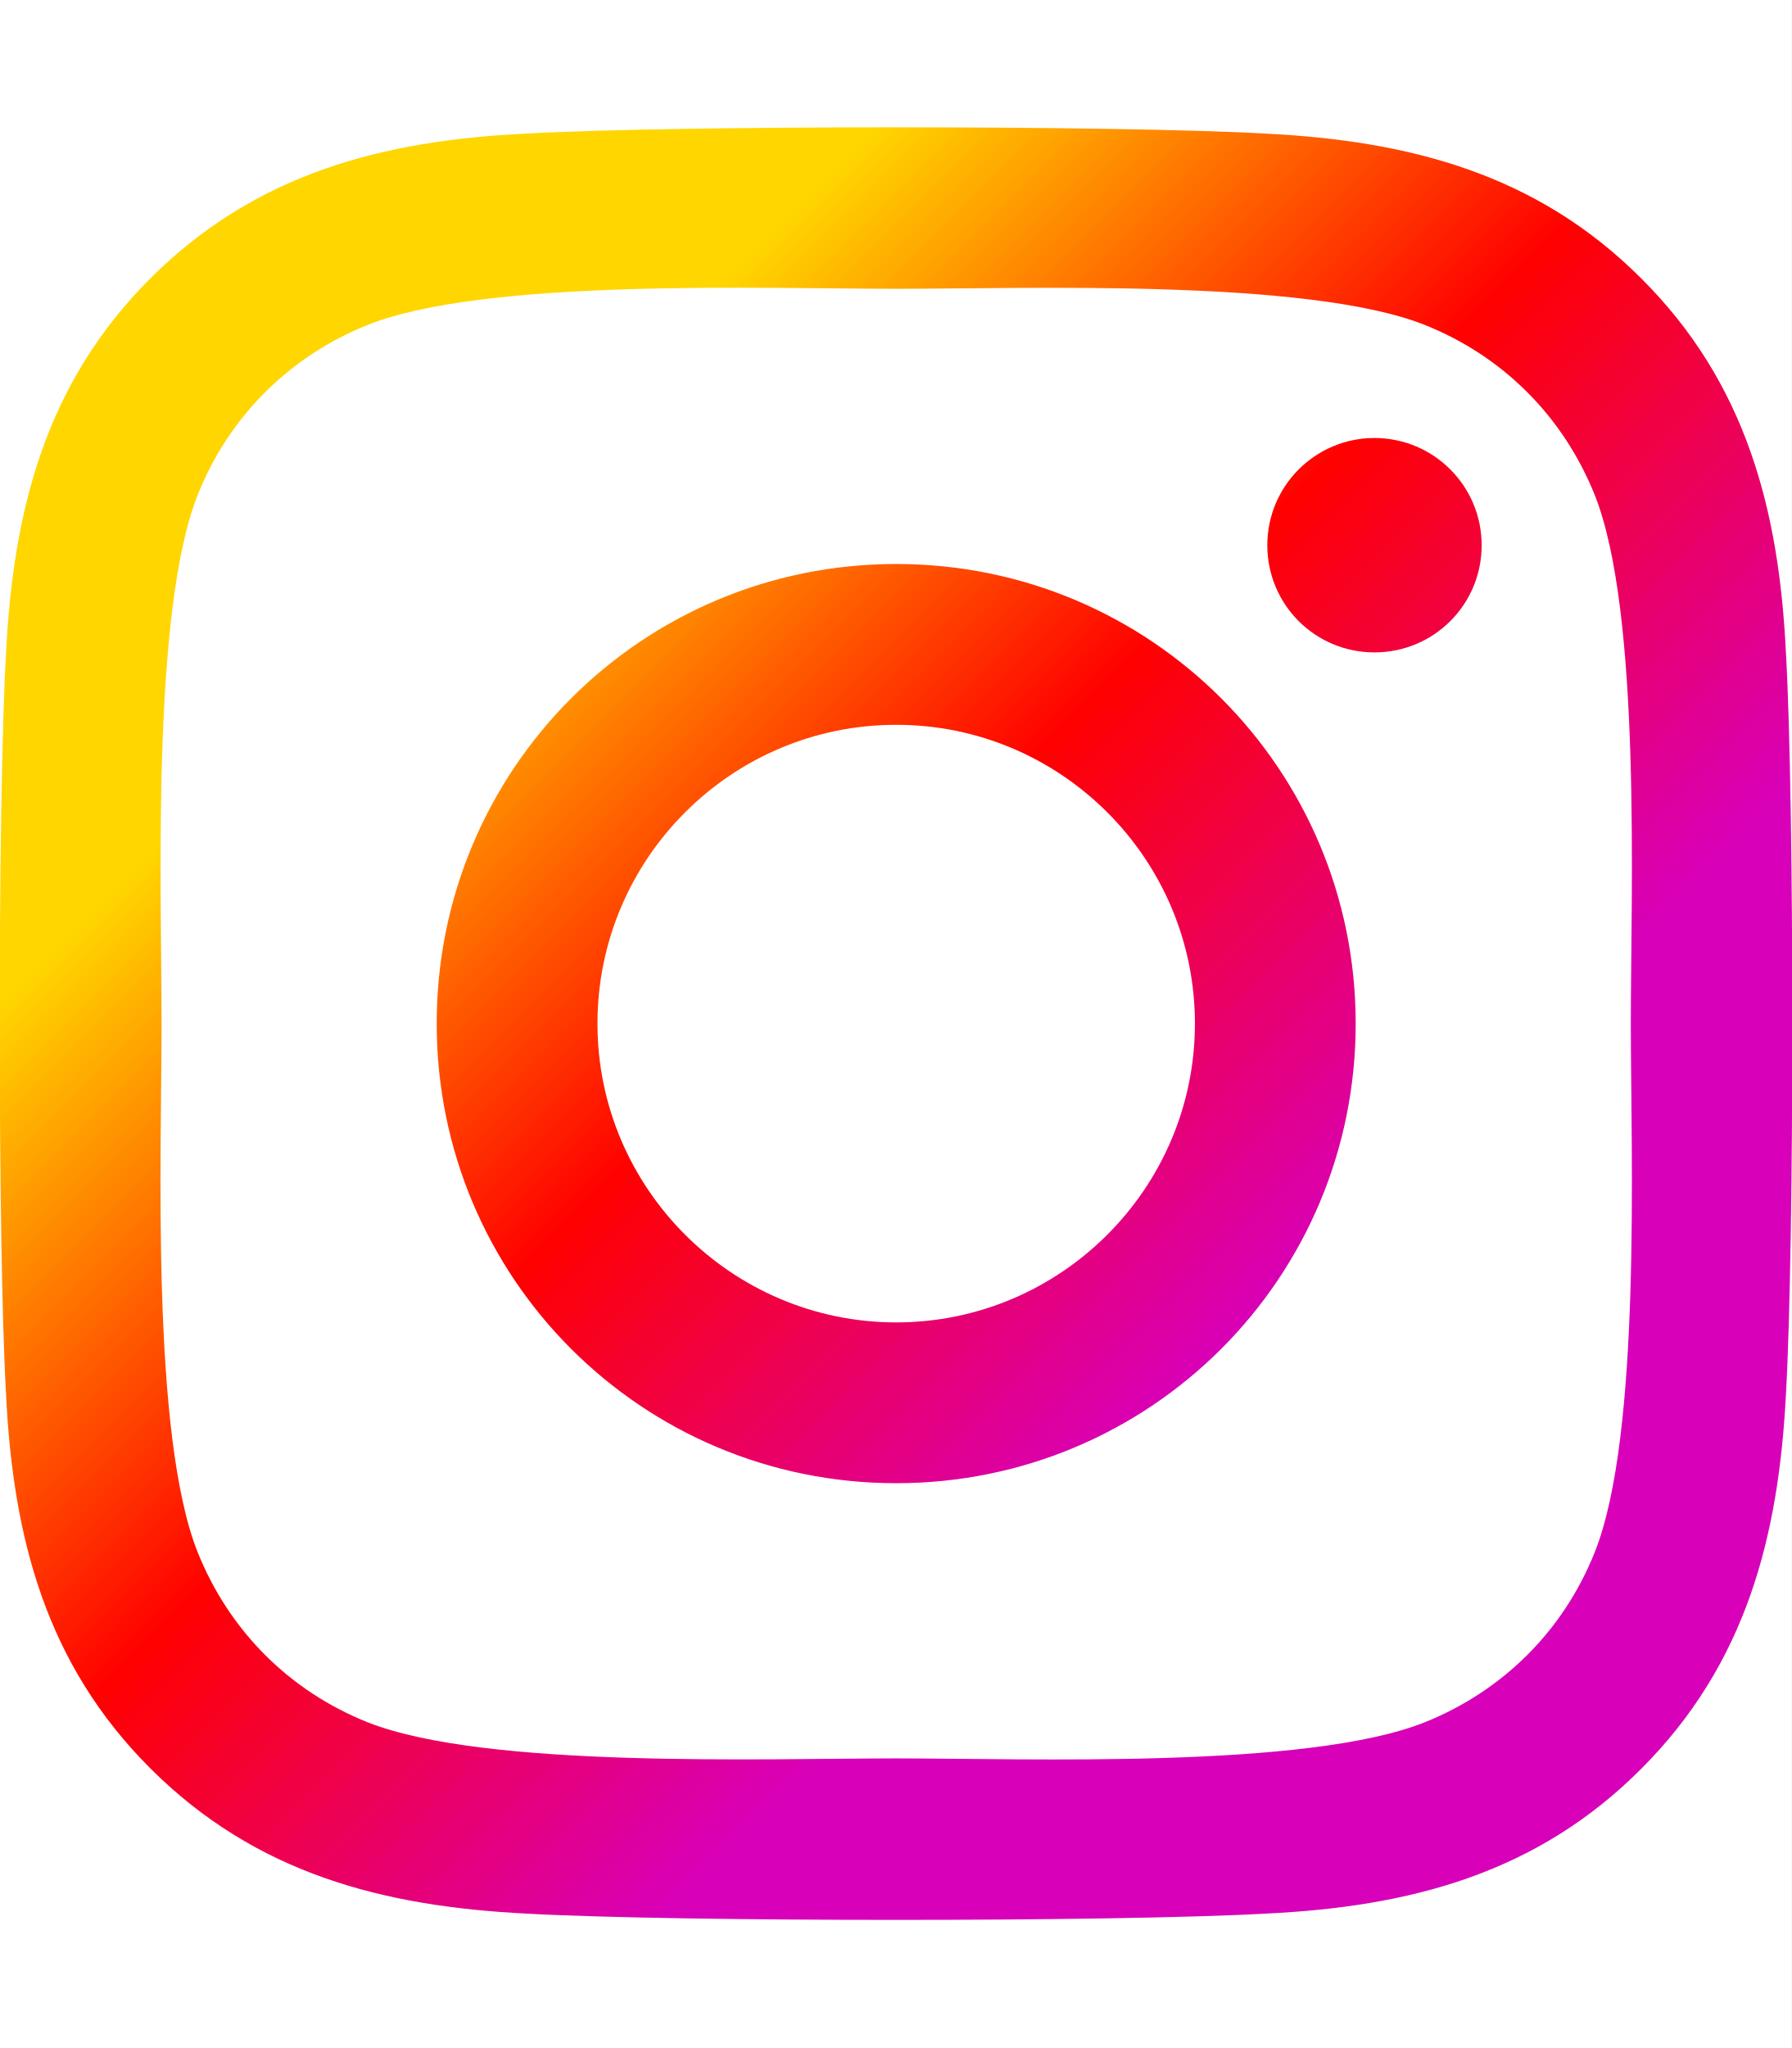
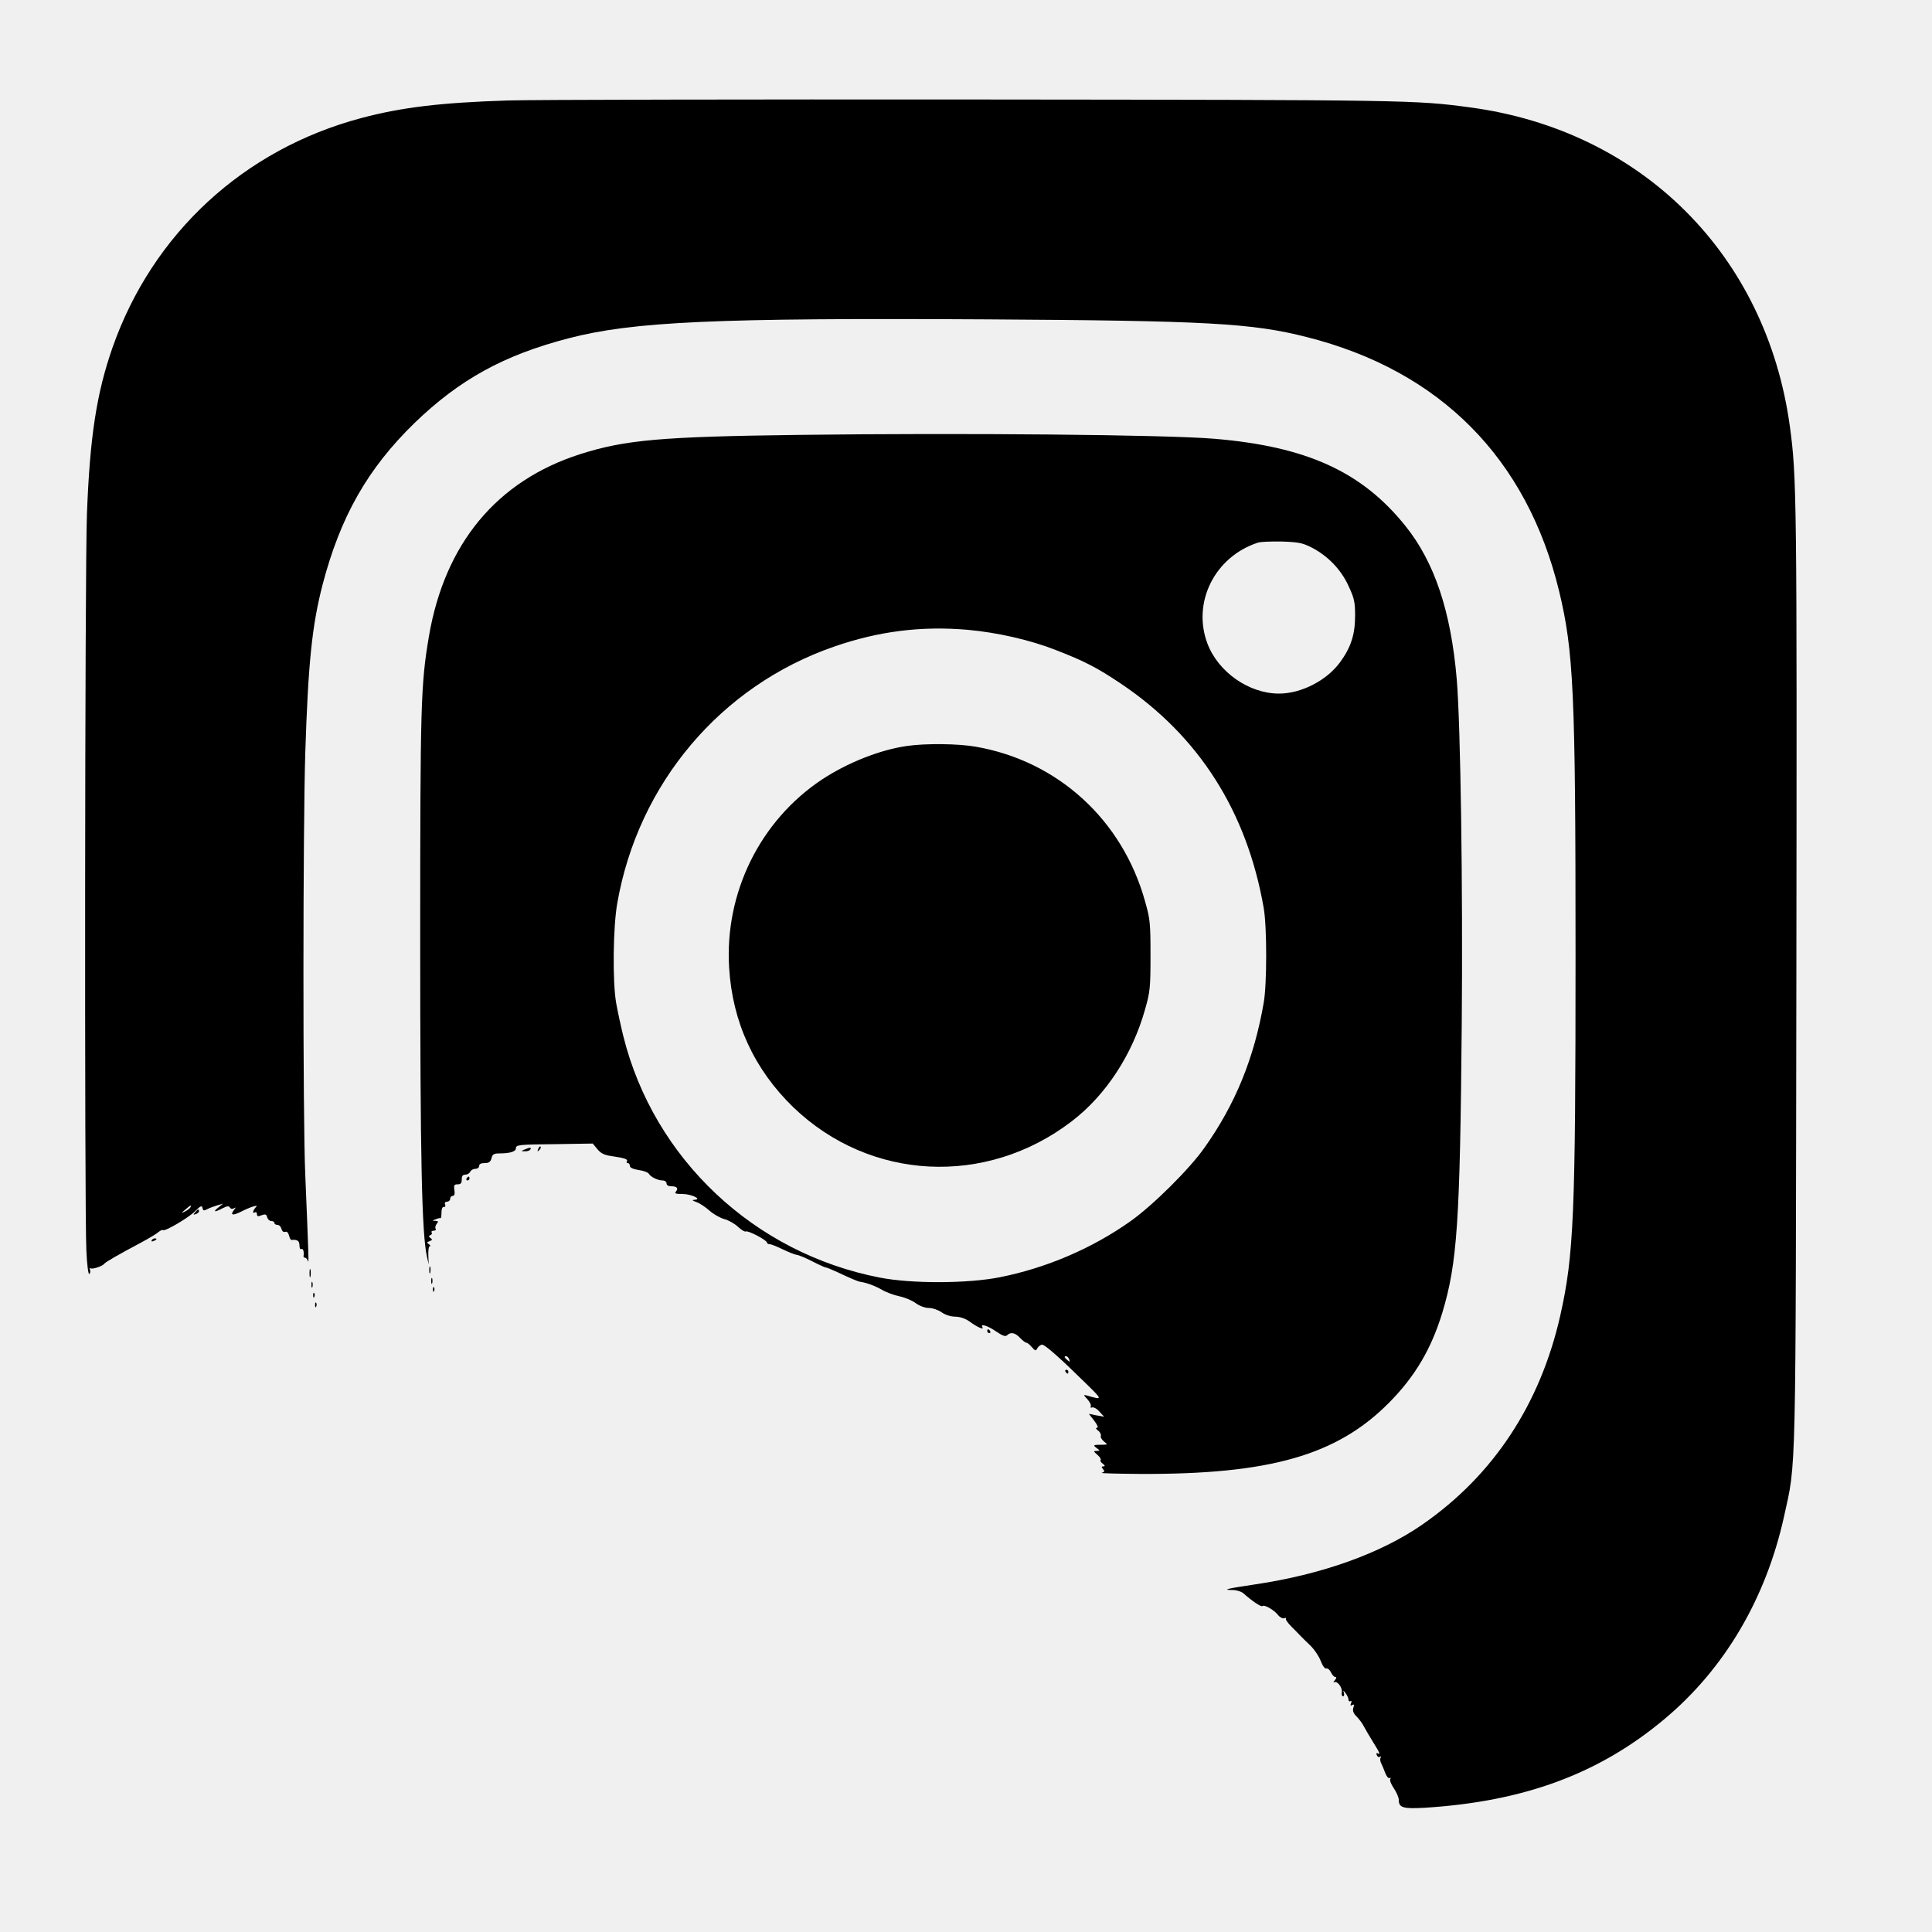
- <svg xmlns="http://www.w3.org/2000/svg" viewBox="0 0 448 512">
-   <rect width="448" height="512" fill="#fff" />
-   <linearGradient id="a" x1="125.5" x2="322.5" y1="125.5" y2="322.5" gradientUnits="userSpaceOnUse">
-     <stop offset="0" stop-color="#ffd600" />
-     <stop offset=".5" stop-color="#ff0100" />
-     <stop offset="1" stop-color="#d800b9" />
-   </linearGradient>
-   <path fill="url(#a)" d="M224.1 141c-63.6 0-114.9 51.3-114.9 114.9s51.3 114.9 114.9 114.9S339 319.5 339 255.9 287.7 141 224.1 141zm0 189.6c-41.1 0-74.7-33.5-74.7-74.7s33.5-74.7 74.7-74.7 74.7 33.5 74.7 74.7-33.6 74.7-74.7 74.7zm146.4-194.3c0 14.9-12 26.8-26.8 26.8-14.9 0-26.8-12-26.8-26.8s12-26.8 26.8-26.8 26.8 12 26.8 26.8zm76.1 27.2c-1.7-35.9-9.9-67.7-36.2-93.9-26.2-26.2-58-34.4-93.9-36.2-37-2.1-147.9-2.1-184.9 0-35.8 1.7-67.6 9.9-93.9 36.1s-34.4 58-36.2 93.9c-2.1 37-2.1 147.9 0 184.9 1.7 35.9 9.9 67.7 36.2 93.9s58 34.4 93.9 36.2c37 2.1 147.9 2.1 184.9 0 35.9-1.7 67.7-9.9 93.9-36.2 26.2-26.2 34.4-58 36.2-93.9 2.1-37 2.1-147.8 0-184.8zM398.8 388c-7.8 19.6-22.9 34.7-42.6 42.6-29.5 11.7-99.5 9-132.1 9s-102.7 2.6-132.1-9c-19.6-7.8-34.7-22.9-42.6-42.6-11.7-29.5-9-99.5-9-132.1s-2.6-102.7 9-132.1c7.8-19.6 22.9-34.7 42.6-42.6 29.5-11.7 99.5-9 132.1-9s102.7-2.6 132.1 9c19.6 7.8 34.7 22.9 42.6 42.6 11.7 29.5 9 99.5 9 132.1s2.7 102.7-9 132.1z" />
+ <svg xmlns="http://www.w3.org/2000/svg" version="1.0" width="1000pt" height="1000pt" viewBox="0 0 1000 1000" preserveAspectRatio="xMidYMid meet">
+   <g transform="translate(0,1000) scale(0.1,-0.1)" fill="#000000" stroke="none">
+     <path d="M2630 9480 c-347 -11 -549 -35 -760 -91 -609 -162 -1081 -598 -1288 -1189 -82 -235 -117 -461 -132 -860 -11 -266 -13 -3616 -3 -3812 3 -73 10 -125 15 -122 5 3 7 13 4 21 -3 8 -2 12 3 8 10 -6 63 12 71 24 5 8 74 48 193 111 37 20 76 43 86 52 11 9 22 14 24 11 9 -9 132 63 167 98 28 28 35 31 38 17 3 -15 7 -16 24 -7 11 6 35 15 52 20 l31 9 -25 -20 c-30 -24 -20 -26 22 -4 24 12 32 13 38 4 5 -8 13 -9 21 -4 11 6 11 5 0 -9 -21 -27 -7 -30 36 -9 21 11 49 23 63 27 20 6 23 5 12 -6 -14 -16 -16 -33 -2 -24 5 3 10 -1 10 -9 0 -12 5 -14 24 -6 20 7 25 5 29 -11 3 -10 12 -19 21 -19 9 0 16 -4 16 -10 0 -5 7 -10 16 -10 9 0 18 -9 21 -21 3 -12 11 -18 19 -15 9 3 16 -4 20 -19 3 -13 9 -24 13 -23 29 3 41 -4 41 -28 0 -14 4 -23 10 -19 9 5 15 -15 11 -37 0 -5 3 -8 8 -8 5 0 12 -8 15 -17 5 -18 4 15 -14 447 -13 296 -12 1791 0 2180 15 469 35 663 90 875 92 351 233 600 476 836 233 225 462 351 797 438 334 87 762 106 2166 98 1136 -7 1371 -19 1656 -92 689 -174 1138 -627 1305 -1315 75 -312 85 -522 85 -1880 0 -1349 -9 -1557 -79 -1869 -104 -460 -347 -828 -714 -1082 -216 -150 -522 -259 -867 -310 -143 -21 -175 -29 -114 -29 20 0 44 -8 55 -17 42 -38 92 -72 98 -66 9 9 58 -18 80 -45 10 -13 25 -21 33 -18 8 3 12 2 9 -3 -3 -4 11 -23 30 -42 19 -19 40 -40 47 -48 7 -7 29 -29 49 -48 21 -20 45 -56 54 -80 10 -26 22 -42 29 -39 7 2 17 -6 24 -20 6 -13 16 -24 22 -24 8 0 7 -6 -2 -17 -8 -9 -9 -14 -3 -10 15 9 44 -29 39 -53 -2 -11 1 -20 7 -20 5 0 7 8 4 18 -5 14 -4 14 9 -2 8 -11 15 -26 15 -34 0 -7 4 -10 10 -7 6 4 7 -1 3 -11 -5 -12 -3 -15 6 -9 10 5 11 2 6 -14 -5 -16 0 -29 17 -46 13 -13 30 -36 38 -52 8 -15 29 -51 47 -80 34 -54 40 -68 23 -58 -6 3 -7 -1 -4 -9 3 -9 11 -13 17 -9 6 3 7 1 3 -5 -4 -6 -2 -19 3 -29 5 -10 15 -33 21 -50 7 -18 17 -30 23 -26 6 3 7 1 3 -5 -4 -7 5 -29 19 -49 14 -21 25 -47 25 -59 0 -41 23 -47 133 -41 514 32 903 175 1242 459 311 260 525 623 619 1048 64 291 60 142 64 2810 3 2468 2 2573 -34 2835 -122 887 -767 1530 -1654 1649 -281 38 -313 39 -2545 41 -1204 1 -2300 -1 -2435 -5z m-1645 -5730 c-3 -5 -16 -15 -28 -21 -21 -10 -21 -9 2 10 25 23 36 27 26 11z" />
+     <path d="M4135 7749 c-710 -9 -898 -25 -1133 -100 -431 -138 -700 -463 -782 -943 -42 -250 -45 -346 -45 -1566 0 -1136 8 -1525 35 -1645 l9 -40 -2 48 c-1 26 2 47 8 47 5 0 3 4 -5 10 -12 8 -12 10 4 16 14 5 15 9 4 16 -10 8 -10 11 0 15 6 2 10 9 6 14 -3 5 2 9 11 9 9 0 13 5 10 10 -4 6 -1 17 5 25 10 12 9 15 -6 16 -18 0 -18 1 1 8 11 5 22 7 25 6 3 -2 5 11 5 28 0 20 5 31 12 30 7 -2 10 4 7 12 -4 9 0 15 10 15 9 0 16 7 16 15 0 8 6 15 13 15 9 0 12 10 9 30 -4 25 -1 30 17 30 16 0 21 6 21 25 0 18 5 25 19 25 10 0 21 7 25 15 3 8 15 15 26 15 11 0 20 7 20 15 0 10 10 15 29 15 22 0 30 6 35 25 5 21 12 25 44 25 51 0 82 10 82 25 0 20 12 21 211 23 l187 3 24 -29 c18 -22 37 -31 74 -36 67 -10 85 -16 79 -27 -4 -5 -1 -9 4 -9 6 0 11 -6 11 -14 0 -10 16 -17 45 -22 25 -3 49 -12 53 -19 10 -17 47 -35 71 -35 12 0 21 -7 21 -15 0 -9 9 -15 23 -15 30 0 40 -10 26 -27 -9 -10 -3 -13 33 -13 46 0 105 -28 63 -30 -15 -1 -12 -4 10 -12 17 -6 47 -26 67 -44 20 -18 55 -38 77 -44 21 -5 54 -24 71 -40 18 -17 36 -27 41 -24 11 6 109 -45 109 -58 0 -4 6 -8 14 -8 8 0 38 -12 66 -26 29 -14 62 -27 73 -29 12 -1 49 -17 82 -34 33 -17 64 -31 68 -31 5 0 32 -11 60 -24 66 -31 109 -50 122 -51 33 -5 75 -21 110 -41 22 -13 63 -28 92 -34 28 -6 66 -22 84 -36 20 -14 47 -24 67 -24 19 0 48 -10 65 -22 18 -13 47 -23 72 -23 28 -1 54 -11 76 -27 38 -28 74 -43 64 -28 -13 21 26 9 70 -21 34 -23 49 -29 58 -20 18 18 42 13 67 -14 13 -14 28 -25 33 -25 5 0 17 -10 28 -23 18 -20 20 -21 29 -4 6 9 17 17 24 17 15 0 93 -69 225 -199 90 -88 90 -88 6 -64 -18 5 -18 3 4 -20 12 -14 20 -30 17 -36 -4 -6 -1 -9 6 -6 8 3 25 -6 38 -21 l25 -27 -39 7 -40 8 28 -36 c17 -23 22 -36 14 -36 -8 -1 -6 -6 6 -15 10 -7 16 -20 14 -27 -3 -7 5 -20 16 -29 20 -16 20 -16 -4 -17 -52 0 -55 -1 -34 -17 19 -14 19 -14 0 -15 -17 0 -17 -2 4 -20 13 -11 20 -23 17 -27 -4 -3 1 -12 11 -19 12 -10 13 -13 3 -14 -10 0 -11 -3 -2 -14 10 -11 8 -15 -6 -19 -10 -3 79 -5 197 -6 672 -3 1020 96 1290 369 134 135 218 278 275 464 78 259 92 470 101 1496 6 711 -6 1549 -26 1785 -30 351 -115 605 -265 792 -225 281 -511 412 -990 452 -249 21 -1297 31 -2150 20z m2654 -583 c84 -43 153 -115 191 -199 29 -62 34 -83 34 -152 0 -99 -21 -165 -78 -243 -70 -95 -201 -162 -316 -162 -155 0 -314 111 -370 258 -81 213 37 450 260 523 14 5 70 7 125 6 87 -3 107 -7 154 -31z m-1779 -426 c153 -14 321 -52 456 -105 147 -57 211 -90 335 -173 404 -271 653 -662 740 -1162 17 -97 17 -393 0 -490 -50 -289 -148 -527 -307 -751 -79 -112 -268 -299 -384 -381 -198 -140 -434 -241 -675 -289 -166 -33 -455 -34 -620 -2 -651 126 -1171 615 -1329 1251 -13 53 -30 131 -37 172 -19 110 -16 392 6 515 108 619 535 1125 1122 1328 230 80 452 108 693 87z m524 -3776 c5 -14 4 -15 -9 -4 -17 14 -19 20 -6 20 5 0 12 -7 15 -16z" />
+     <path d="M4695 6139 c-141 -20 -309 -87 -441 -174 -320 -213 -504 -586 -480 -974 17 -282 130 -526 332 -722 397 -382 998 -412 1441 -73 177 135 315 347 380 580 26 91 28 113 28 279 0 166 -2 188 -28 279 -117 422 -451 727 -876 801 -90 16 -259 18 -356 4z" />
+     <path d="M2786 4053 c-6 -14 -5 -15 5 -6 7 7 10 15 7 18 -3 3 -9 -2 -12 -12z" />
+     <path d="M2715 4050 c-19 -8 -19 -9 2 -9 12 -1 25 4 28 9 7 12 -2 12 -30 0z" />
+     <path d="M2415 3900 c-3 -5 -1 -10 4 -10 6 0 11 5 11 10 0 6 -2 10 -4 10 -3 0 -8 -4 -11 -10z" />
+     <path d="M1010 3725 c-11 -13 -10 -14 4 -9 9 3 16 10 16 15 0 13 -6 11 -20 -6z" />
+     <path d="M785 3580 c-3 -6 1 -7 9 -4 18 7 21 14 7 14 -6 0 -13 -4 -16 -10z" />
+     <path d="M2222 3425 c0 -16 2 -22 5 -12 2 9 2 23 0 30 -3 6 -5 -1 -5 -18z" />
+     <path d="M1602 3410 c0 -19 2 -27 5 -17 2 9 2 25 0 35 -3 9 -5 1 -5 -18z" />
+     <path d="M2232 3370 c0 -14 2 -19 5 -12 2 6 2 18 0 25 -3 6 -5 1 -5 -13z" />
+     <path d="M1612 3350 c0 -14 2 -19 5 -12 2 6 2 18 0 25 -3 6 -5 1 -5 -13z" />
+     <path d="M2241 3324 c0 -11 3 -14 6 -6 3 7 2 16 -1 19 -3 4 -6 -2 -5 -13z" />
+     <path d="M1621 3294 c0 -11 3 -14 6 -6 3 7 2 16 -1 19 -3 4 -6 -2 -5 -13z" />
+     <path d="M1631 3244 c0 -11 3 -14 6 -6 3 7 2 16 -1 19 -3 4 -6 -2 -5 -13z" />
+     <path d="M5110 3110 c0 -5 5 -10 11 -10 5 0 7 5 4 10 -3 6 -8 10 -11 10 -2 0 -4 -4 -4 -10z" />
+     <path d="M5515 2900 c3 -5 8 -10 11 -10 2 0 4 5 4 10 0 6 -5 10 -11 10 -5 0 -7 -4 -4 -10z" />
+   </g>
</svg>
